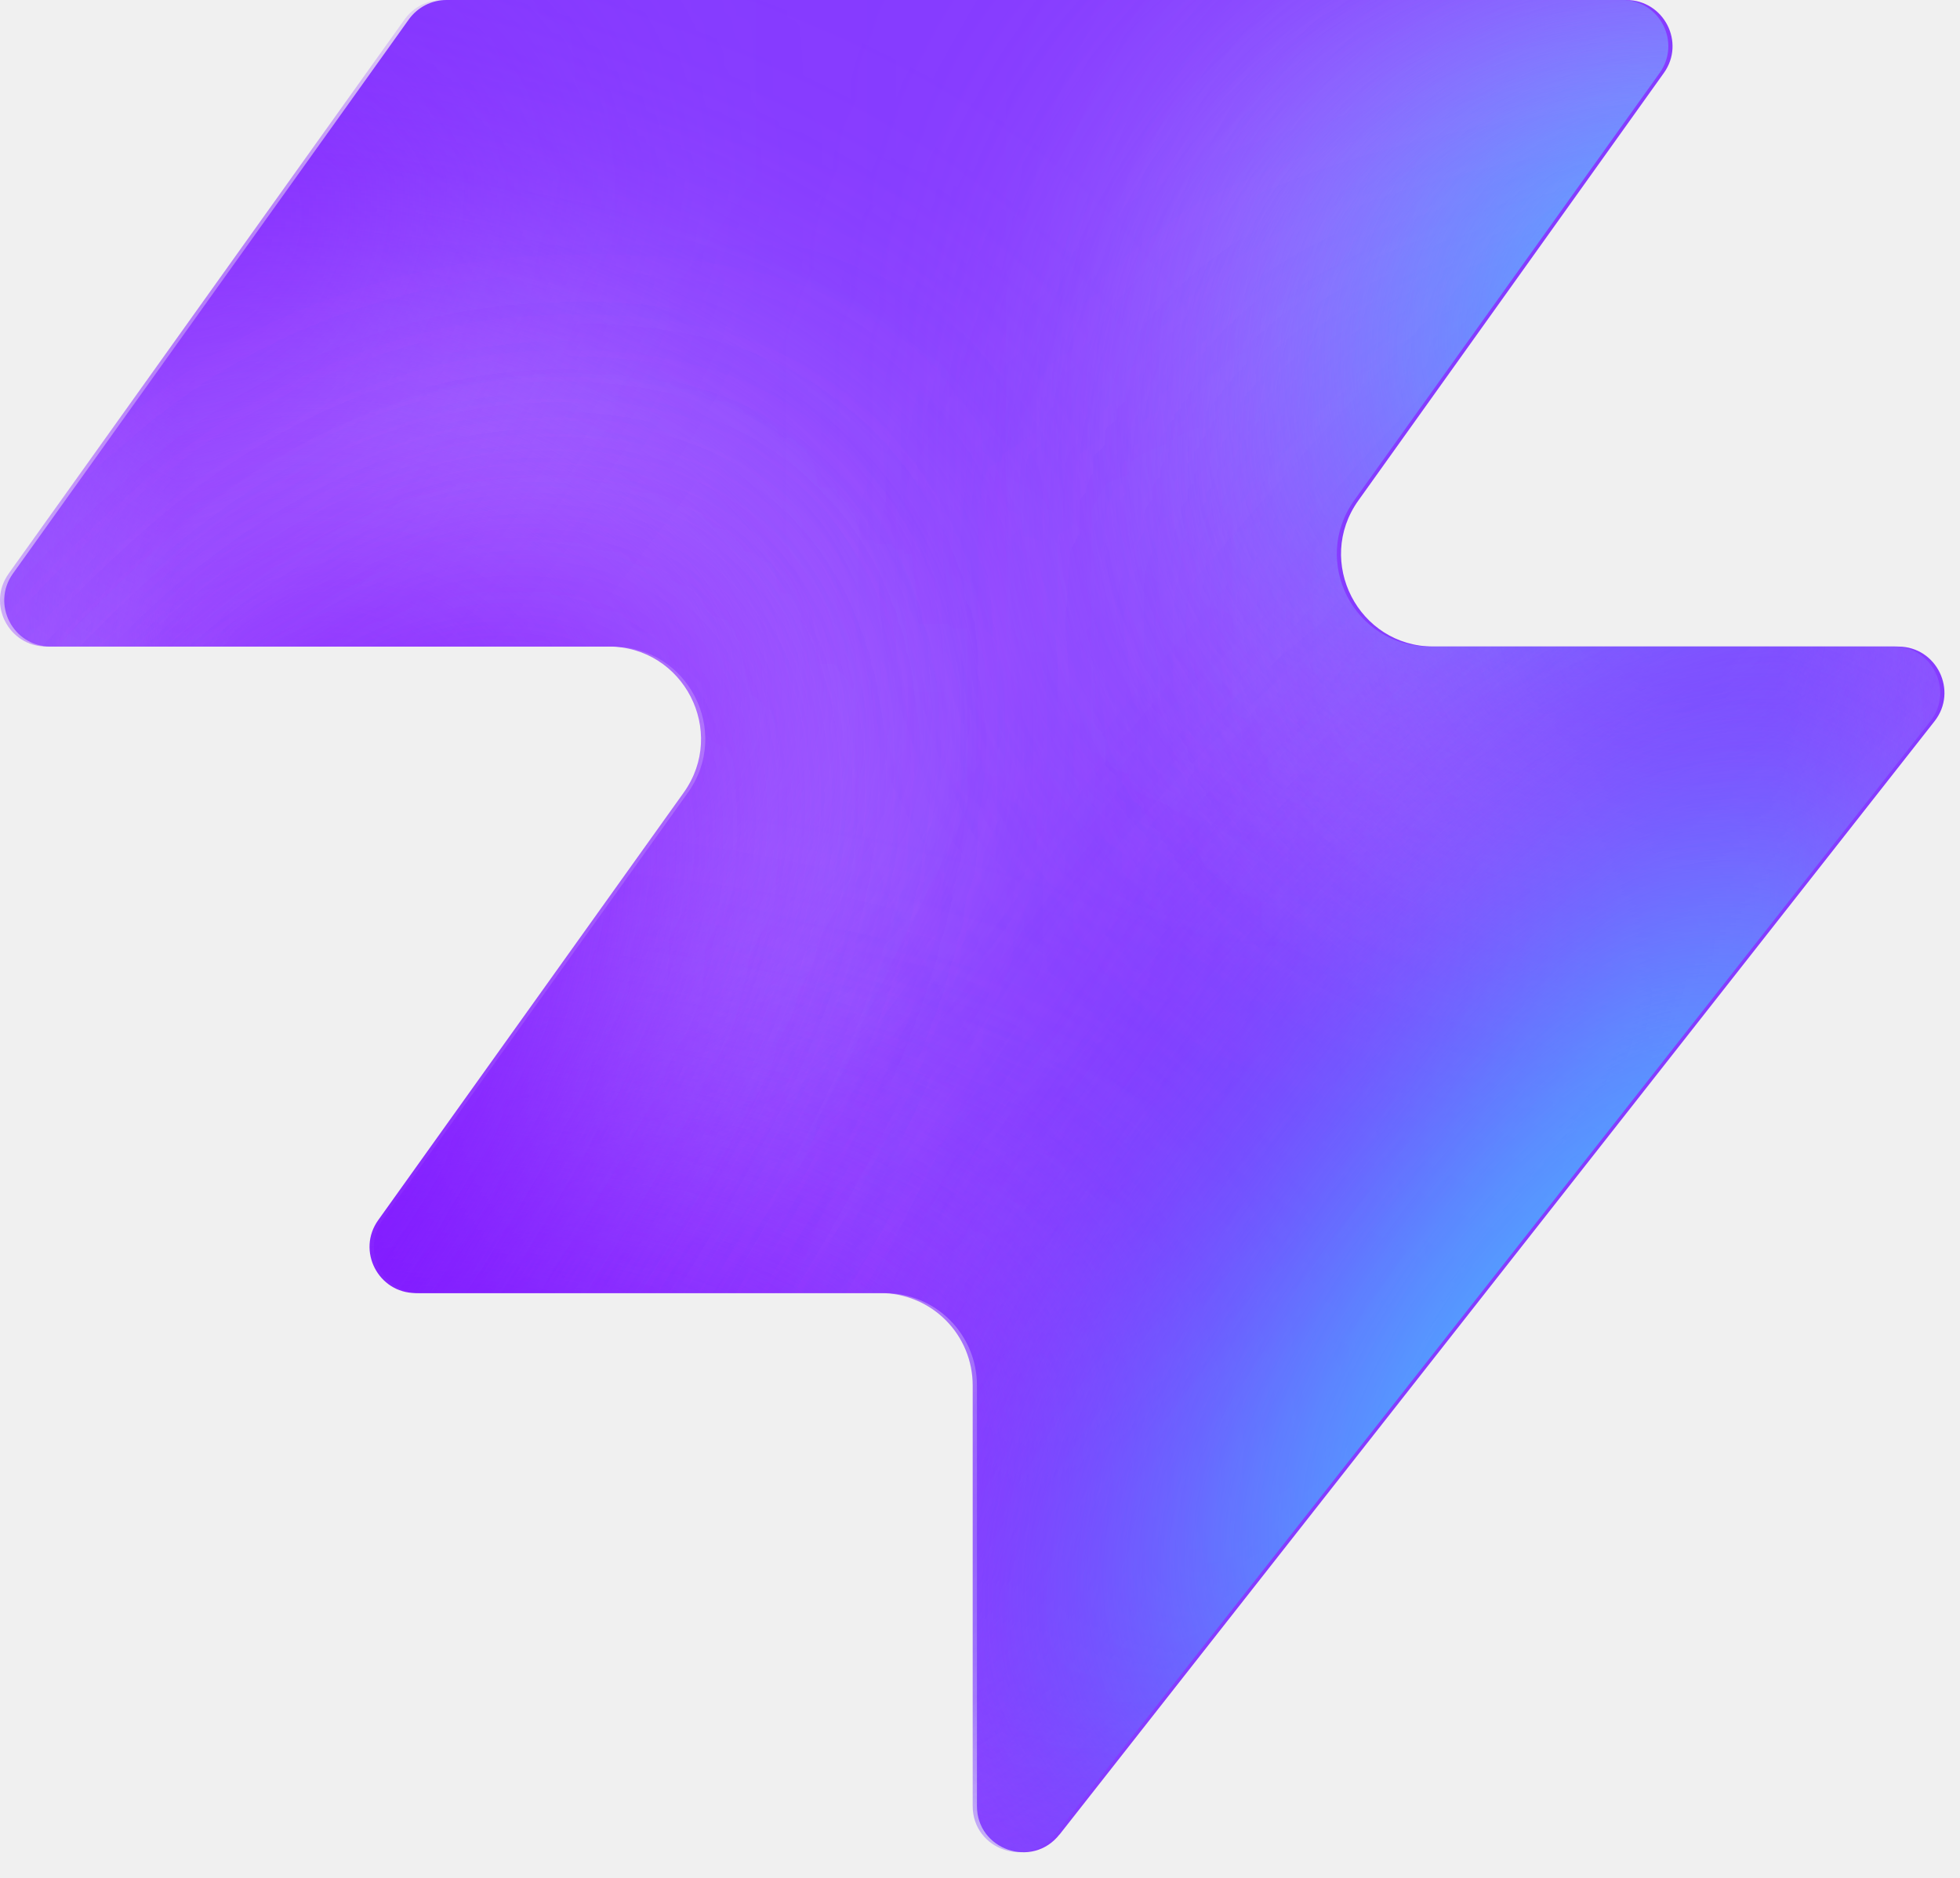
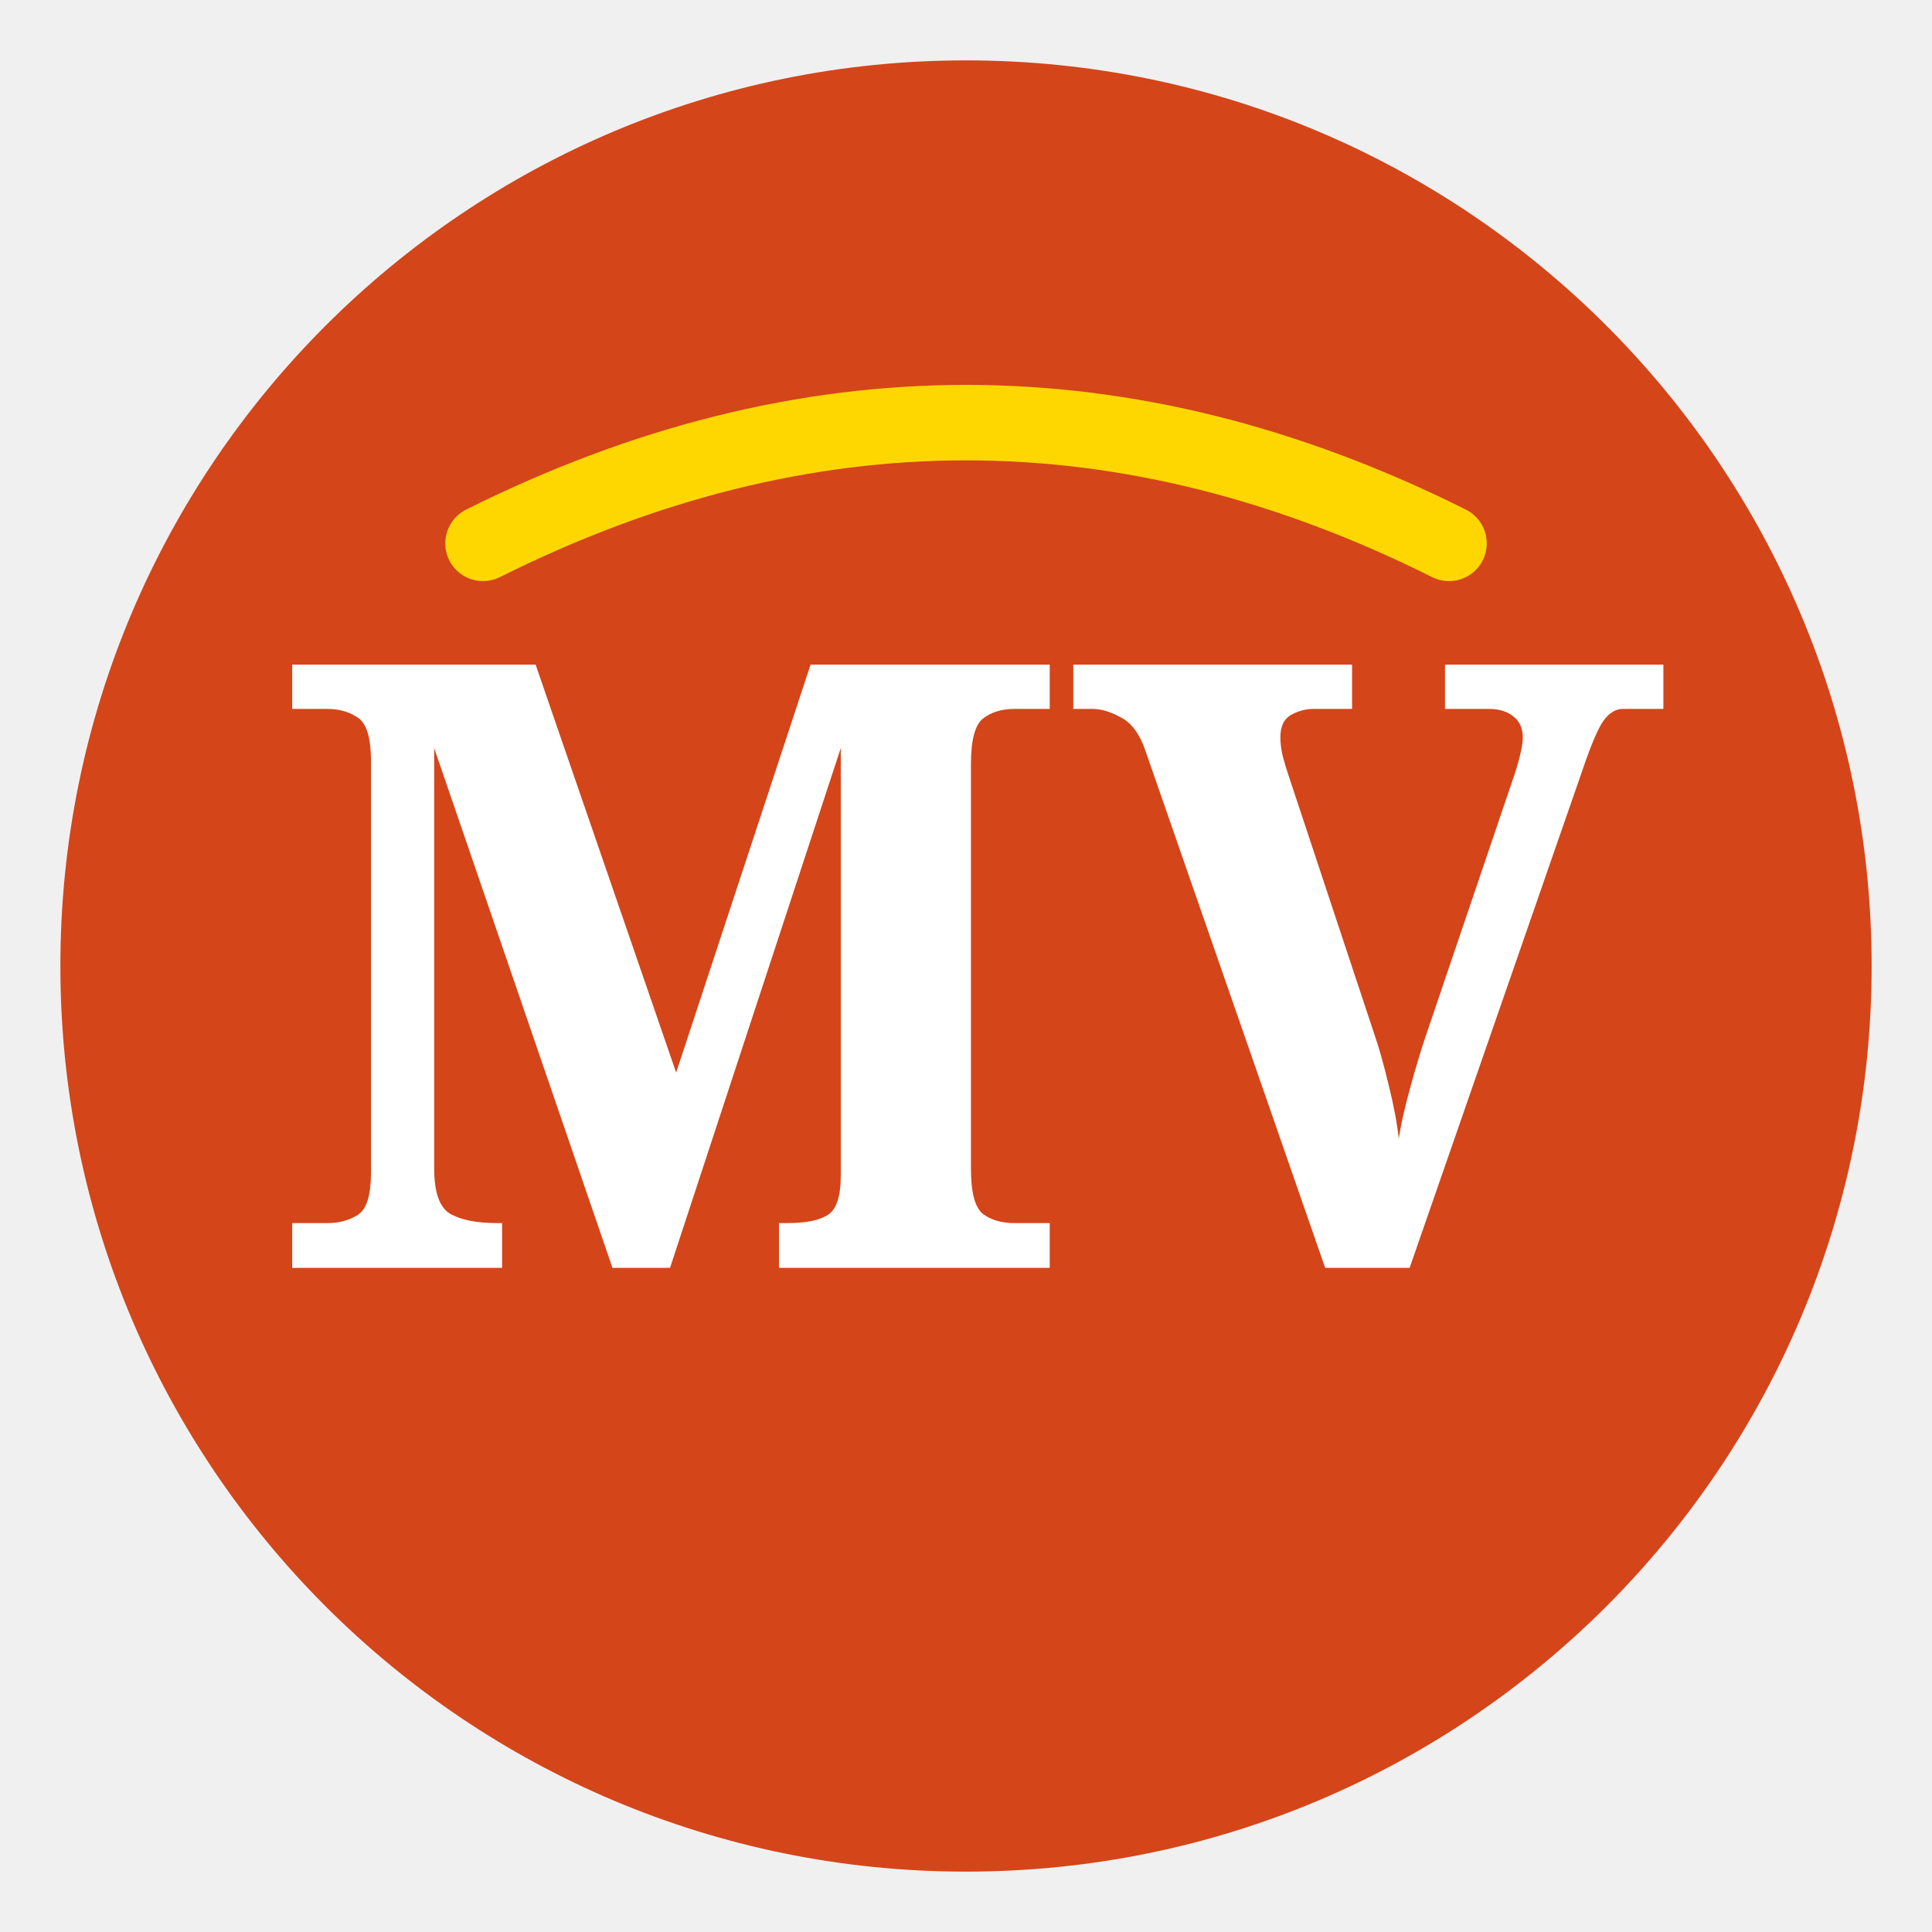
- <svg xmlns="http://www.w3.org/2000/svg" width="48" height="46" fill="none" viewBox="0 0 48 46">
-   <path fill="#863bff" d="M25.946 44.938c-.664.845-2.021.375-2.021-.698V33.937a2.26 2.26 0 0 0-2.262-2.262H10.287c-.92 0-1.456-1.04-.92-1.788l7.48-10.471c1.07-1.497 0-3.578-1.842-3.578H1.237c-.92 0-1.456-1.04-.92-1.788L10.013.474c.214-.297.556-.474.92-.474h28.894c.92 0 1.456 1.04.92 1.788l-7.48 10.471c-1.07 1.498 0 3.579 1.842 3.579h11.377c.943 0 1.473 1.088.89 1.83L25.947 44.94z" style="fill:#863bff;fill:color(display-p3 .525 .23 1);fill-opacity:1" />
-   <mask id="a" width="48" height="46" x="0" y="0" maskUnits="userSpaceOnUse" style="mask-type:alpha">
-     <path fill="#000" d="M25.842 44.938c-.664.844-2.021.375-2.021-.698V33.937a2.26 2.26 0 0 0-2.262-2.262H10.183c-.92 0-1.456-1.04-.92-1.788l7.48-10.471c1.07-1.498 0-3.579-1.842-3.579H1.133c-.92 0-1.456-1.04-.92-1.787L9.91.473c.214-.297.556-.474.92-.474h28.894c.92 0 1.456 1.04.92 1.788l-7.48 10.471c-1.07 1.498 0 3.578 1.842 3.578h11.377c.943 0 1.473 1.088.89 1.832L25.843 44.94z" style="fill:#000;fill-opacity:1" />
-   </mask>
-   <g mask="url(#a)">
-     <g filter="url(#b)">
-       <ellipse cx="5.508" cy="14.704" fill="#ede6ff" rx="5.508" ry="14.704" style="fill:#ede6ff;fill:color(display-p3 .927 .903 1);fill-opacity:1" transform="matrix(.00324 1 1 -.00324 -4.47 31.516)" />
-     </g>
-     <g filter="url(#c)">
-       <ellipse cx="10.399" cy="29.851" fill="#ede6ff" rx="10.399" ry="29.851" style="fill:#ede6ff;fill:color(display-p3 .927 .903 1);fill-opacity:1" transform="matrix(.00324 1 1 -.00324 -39.328 7.883)" />
-     </g>
-     <g filter="url(#d)">
-       <ellipse cx="5.508" cy="30.487" fill="#7e14ff" rx="5.508" ry="30.487" style="fill:#7e14ff;fill:color(display-p3 .492 .077 1);fill-opacity:1" transform="rotate(89.814 -25.913 -14.639)scale(1 -1)" />
-     </g>
-     <g filter="url(#e)">
-       <ellipse cx="5.508" cy="30.599" fill="#7e14ff" rx="5.508" ry="30.599" style="fill:#7e14ff;fill:color(display-p3 .492 .077 1);fill-opacity:1" transform="rotate(89.814 -32.644 -3.334)scale(1 -1)" />
-     </g>
-     <g filter="url(#f)">
-       <ellipse cx="5.508" cy="30.599" fill="#7e14ff" rx="5.508" ry="30.599" style="fill:#7e14ff;fill:color(display-p3 .492 .077 1);fill-opacity:1" transform="matrix(.00324 1 1 -.00324 -34.34 30.47)" />
-     </g>
-     <g filter="url(#g)">
-       <ellipse cx="14.072" cy="22.078" fill="#ede6ff" rx="14.072" ry="22.078" style="fill:#ede6ff;fill:color(display-p3 .927 .903 1);fill-opacity:1" transform="rotate(93.35 24.506 48.493)scale(-1 1)" />
-     </g>
-     <g filter="url(#h)">
-       <ellipse cx="3.47" cy="21.501" fill="#7e14ff" rx="3.47" ry="21.501" style="fill:#7e14ff;fill:color(display-p3 .492 .077 1);fill-opacity:1" transform="rotate(89.009 28.708 47.59)scale(-1 1)" />
-     </g>
-     <g filter="url(#i)">
-       <ellipse cx="3.47" cy="21.501" fill="#7e14ff" rx="3.47" ry="21.501" style="fill:#7e14ff;fill:color(display-p3 .492 .077 1);fill-opacity:1" transform="rotate(89.009 28.708 47.59)scale(-1 1)" />
-     </g>
-     <g filter="url(#j)">
-       <ellipse cx=".387" cy="8.972" fill="#7e14ff" rx="4.407" ry="29.108" style="fill:#7e14ff;fill:color(display-p3 .492 .077 1);fill-opacity:1" transform="rotate(39.51 .387 8.972)" />
-     </g>
-     <g filter="url(#k)">
-       <ellipse cx="47.523" cy="-6.092" fill="#7e14ff" rx="4.407" ry="29.108" style="fill:#7e14ff;fill:color(display-p3 .492 .077 1);fill-opacity:1" transform="rotate(37.892 47.523 -6.092)" />
-     </g>
-     <g filter="url(#l)">
-       <ellipse cx="41.412" cy="6.333" fill="#47bfff" rx="5.971" ry="9.665" style="fill:#47bfff;fill:color(display-p3 .28 .748 1);fill-opacity:1" transform="rotate(37.892 41.412 6.333)" />
-     </g>
-     <g filter="url(#m)">
-       <ellipse cx="-1.879" cy="38.332" fill="#7e14ff" rx="4.407" ry="29.108" style="fill:#7e14ff;fill:color(display-p3 .492 .077 1);fill-opacity:1" transform="rotate(37.892 -1.88 38.332)" />
-     </g>
-     <g filter="url(#n)">
-       <ellipse cx="-1.879" cy="38.332" fill="#7e14ff" rx="4.407" ry="29.108" style="fill:#7e14ff;fill:color(display-p3 .492 .077 1);fill-opacity:1" transform="rotate(37.892 -1.88 38.332)" />
-     </g>
-     <g filter="url(#o)">
-       <ellipse cx="35.651" cy="29.907" fill="#7e14ff" rx="4.407" ry="29.108" style="fill:#7e14ff;fill:color(display-p3 .492 .077 1);fill-opacity:1" transform="rotate(37.892 35.651 29.907)" />
-     </g>
-     <g filter="url(#p)">
-       <ellipse cx="38.418" cy="32.4" fill="#47bfff" rx="5.971" ry="15.297" style="fill:#47bfff;fill:color(display-p3 .28 .748 1);fill-opacity:1" transform="rotate(37.892 38.418 32.4)" />
-     </g>
-   </g>
-   <defs>
-     <filter id="b" width="60.045" height="41.654" x="-19.77" y="16.149" color-interpolation-filters="sRGB" filterUnits="userSpaceOnUse">
-       <feFlood flood-opacity="0" result="BackgroundImageFix" />
-       <feBlend in="SourceGraphic" in2="BackgroundImageFix" result="shape" />
-       <feGaussianBlur result="effect1_foregroundBlur_2002_17158" stdDeviation="7.659" />
-     </filter>
-     <filter id="c" width="90.34" height="51.437" x="-54.613" y="-7.533" color-interpolation-filters="sRGB" filterUnits="userSpaceOnUse">
-       <feFlood flood-opacity="0" result="BackgroundImageFix" />
-       <feBlend in="SourceGraphic" in2="BackgroundImageFix" result="shape" />
-       <feGaussianBlur result="effect1_foregroundBlur_2002_17158" stdDeviation="7.659" />
-     </filter>
-     <filter id="d" width="79.355" height="29.4" x="-49.64" y="2.03" color-interpolation-filters="sRGB" filterUnits="userSpaceOnUse">
-       <feFlood flood-opacity="0" result="BackgroundImageFix" />
-       <feBlend in="SourceGraphic" in2="BackgroundImageFix" result="shape" />
-       <feGaussianBlur result="effect1_foregroundBlur_2002_17158" stdDeviation="4.596" />
-     </filter>
-     <filter id="e" width="79.579" height="29.4" x="-45.045" y="20.029" color-interpolation-filters="sRGB" filterUnits="userSpaceOnUse">
-       <feFlood flood-opacity="0" result="BackgroundImageFix" />
-       <feBlend in="SourceGraphic" in2="BackgroundImageFix" result="shape" />
-       <feGaussianBlur result="effect1_foregroundBlur_2002_17158" stdDeviation="4.596" />
-     </filter>
-     <filter id="f" width="79.579" height="29.4" x="-43.513" y="21.178" color-interpolation-filters="sRGB" filterUnits="userSpaceOnUse">
-       <feFlood flood-opacity="0" result="BackgroundImageFix" />
-       <feBlend in="SourceGraphic" in2="BackgroundImageFix" result="shape" />
-       <feGaussianBlur result="effect1_foregroundBlur_2002_17158" stdDeviation="4.596" />
-     </filter>
-     <filter id="g" width="74.749" height="58.852" x="15.756" y="-17.901" color-interpolation-filters="sRGB" filterUnits="userSpaceOnUse">
-       <feFlood flood-opacity="0" result="BackgroundImageFix" />
-       <feBlend in="SourceGraphic" in2="BackgroundImageFix" result="shape" />
-       <feGaussianBlur result="effect1_foregroundBlur_2002_17158" stdDeviation="7.659" />
-     </filter>
-     <filter id="h" width="61.377" height="25.362" x="23.548" y="2.284" color-interpolation-filters="sRGB" filterUnits="userSpaceOnUse">
-       <feFlood flood-opacity="0" result="BackgroundImageFix" />
-       <feBlend in="SourceGraphic" in2="BackgroundImageFix" result="shape" />
-       <feGaussianBlur result="effect1_foregroundBlur_2002_17158" stdDeviation="4.596" />
-     </filter>
-     <filter id="i" width="61.377" height="25.362" x="23.548" y="2.284" color-interpolation-filters="sRGB" filterUnits="userSpaceOnUse">
-       <feFlood flood-opacity="0" result="BackgroundImageFix" />
-       <feBlend in="SourceGraphic" in2="BackgroundImageFix" result="shape" />
-       <feGaussianBlur result="effect1_foregroundBlur_2002_17158" stdDeviation="4.596" />
-     </filter>
-     <filter id="j" width="56.045" height="63.649" x="-27.636" y="-22.853" color-interpolation-filters="sRGB" filterUnits="userSpaceOnUse">
-       <feFlood flood-opacity="0" result="BackgroundImageFix" />
-       <feBlend in="SourceGraphic" in2="BackgroundImageFix" result="shape" />
-       <feGaussianBlur result="effect1_foregroundBlur_2002_17158" stdDeviation="4.596" />
-     </filter>
-     <filter id="k" width="54.814" height="64.646" x="20.116" y="-38.415" color-interpolation-filters="sRGB" filterUnits="userSpaceOnUse">
-       <feFlood flood-opacity="0" result="BackgroundImageFix" />
-       <feBlend in="SourceGraphic" in2="BackgroundImageFix" result="shape" />
-       <feGaussianBlur result="effect1_foregroundBlur_2002_17158" stdDeviation="4.596" />
-     </filter>
-     <filter id="l" width="33.541" height="35.313" x="24.641" y="-11.323" color-interpolation-filters="sRGB" filterUnits="userSpaceOnUse">
-       <feFlood flood-opacity="0" result="BackgroundImageFix" />
-       <feBlend in="SourceGraphic" in2="BackgroundImageFix" result="shape" />
-       <feGaussianBlur result="effect1_foregroundBlur_2002_17158" stdDeviation="4.596" />
-     </filter>
-     <filter id="m" width="54.814" height="64.646" x="-29.286" y="6.009" color-interpolation-filters="sRGB" filterUnits="userSpaceOnUse">
-       <feFlood flood-opacity="0" result="BackgroundImageFix" />
-       <feBlend in="SourceGraphic" in2="BackgroundImageFix" result="shape" />
-       <feGaussianBlur result="effect1_foregroundBlur_2002_17158" stdDeviation="4.596" />
-     </filter>
-     <filter id="n" width="54.814" height="64.646" x="-29.286" y="6.009" color-interpolation-filters="sRGB" filterUnits="userSpaceOnUse">
-       <feFlood flood-opacity="0" result="BackgroundImageFix" />
-       <feBlend in="SourceGraphic" in2="BackgroundImageFix" result="shape" />
-       <feGaussianBlur result="effect1_foregroundBlur_2002_17158" stdDeviation="4.596" />
-     </filter>
-     <filter id="o" width="54.814" height="64.646" x="8.244" y="-2.416" color-interpolation-filters="sRGB" filterUnits="userSpaceOnUse">
-       <feFlood flood-opacity="0" result="BackgroundImageFix" />
-       <feBlend in="SourceGraphic" in2="BackgroundImageFix" result="shape" />
-       <feGaussianBlur result="effect1_foregroundBlur_2002_17158" stdDeviation="4.596" />
-     </filter>
-     <filter id="p" width="39.409" height="43.623" x="18.713" y="10.588" color-interpolation-filters="sRGB" filterUnits="userSpaceOnUse">
-       <feFlood flood-opacity="0" result="BackgroundImageFix" />
-       <feBlend in="SourceGraphic" in2="BackgroundImageFix" result="shape" />
-       <feGaussianBlur result="effect1_foregroundBlur_2002_17158" stdDeviation="4.596" />
-     </filter>
-   </defs>
+ <svg xmlns="http://www.w3.org/2000/svg" viewBox="0 0 64 64">
+   <circle cx="32" cy="32" r="30" fill="#D4451A" />
+   <text x="32" y="42" font-family="serif" font-size="28" fill="white" text-anchor="middle" font-weight="bold">MV</text>
+   <path d="M16 18 Q32 10 48 18" stroke="#FFD700" stroke-width="2.5" fill="none" stroke-linecap="round" />
</svg>
